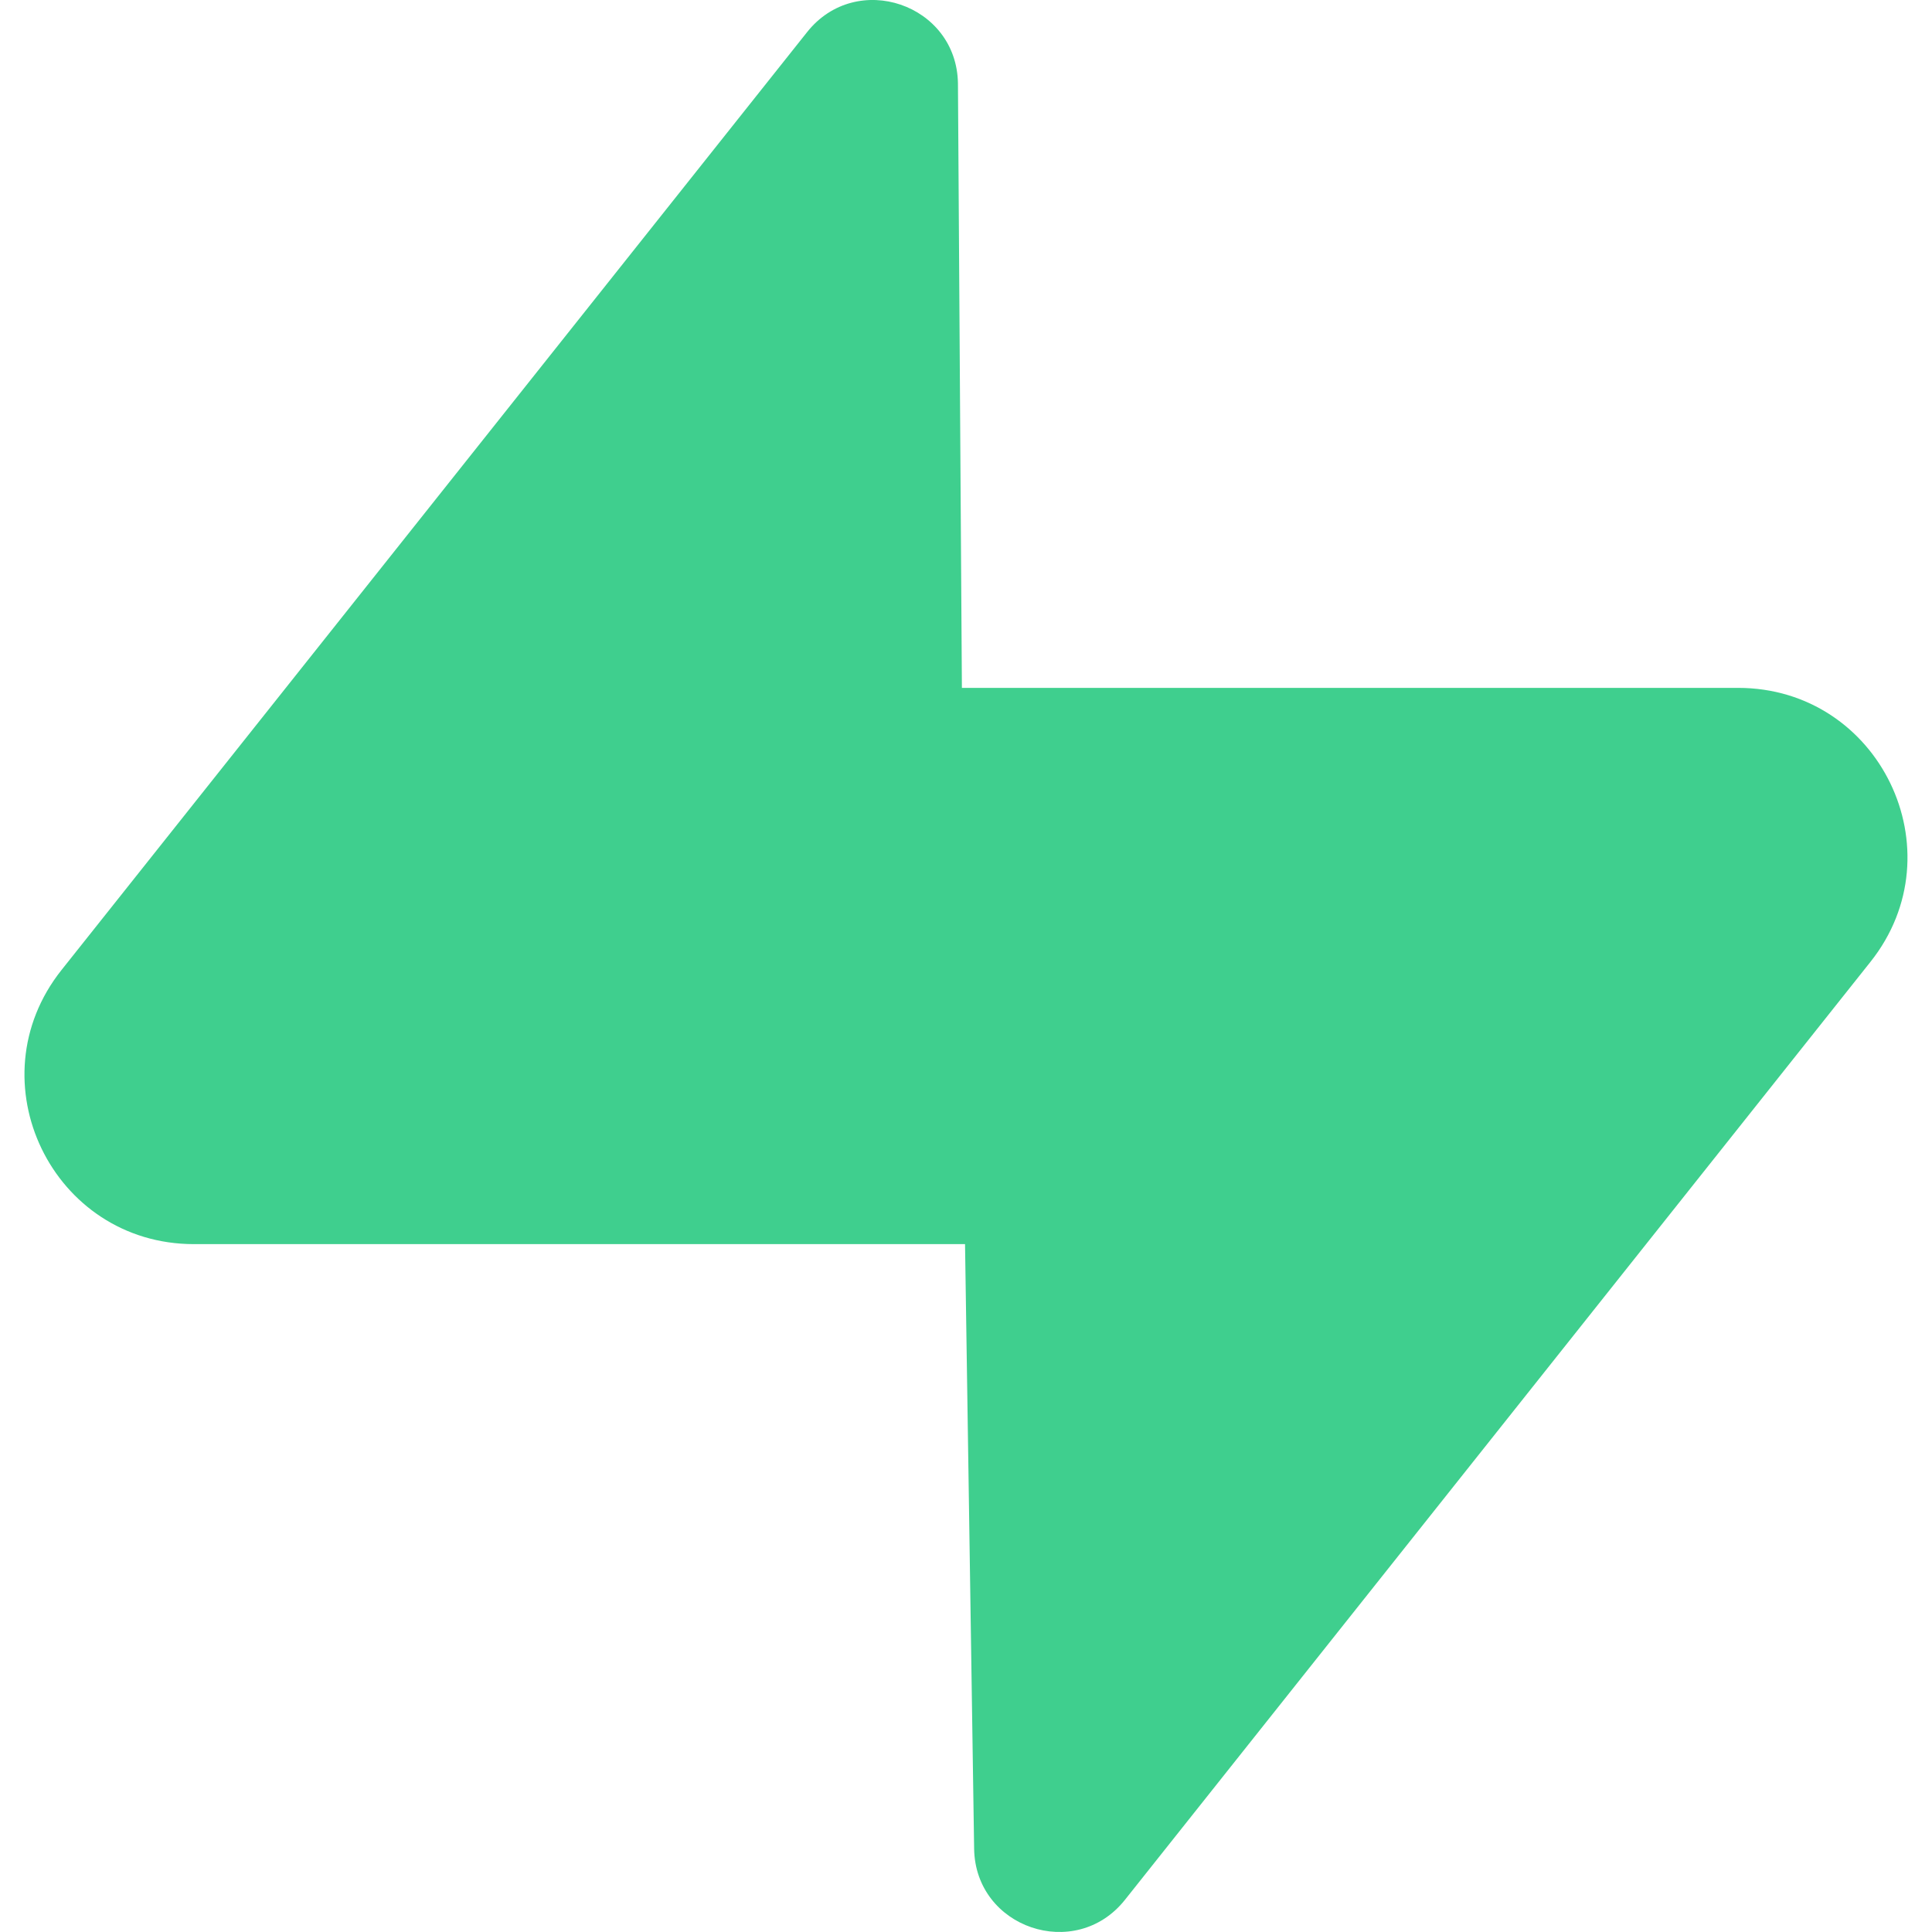
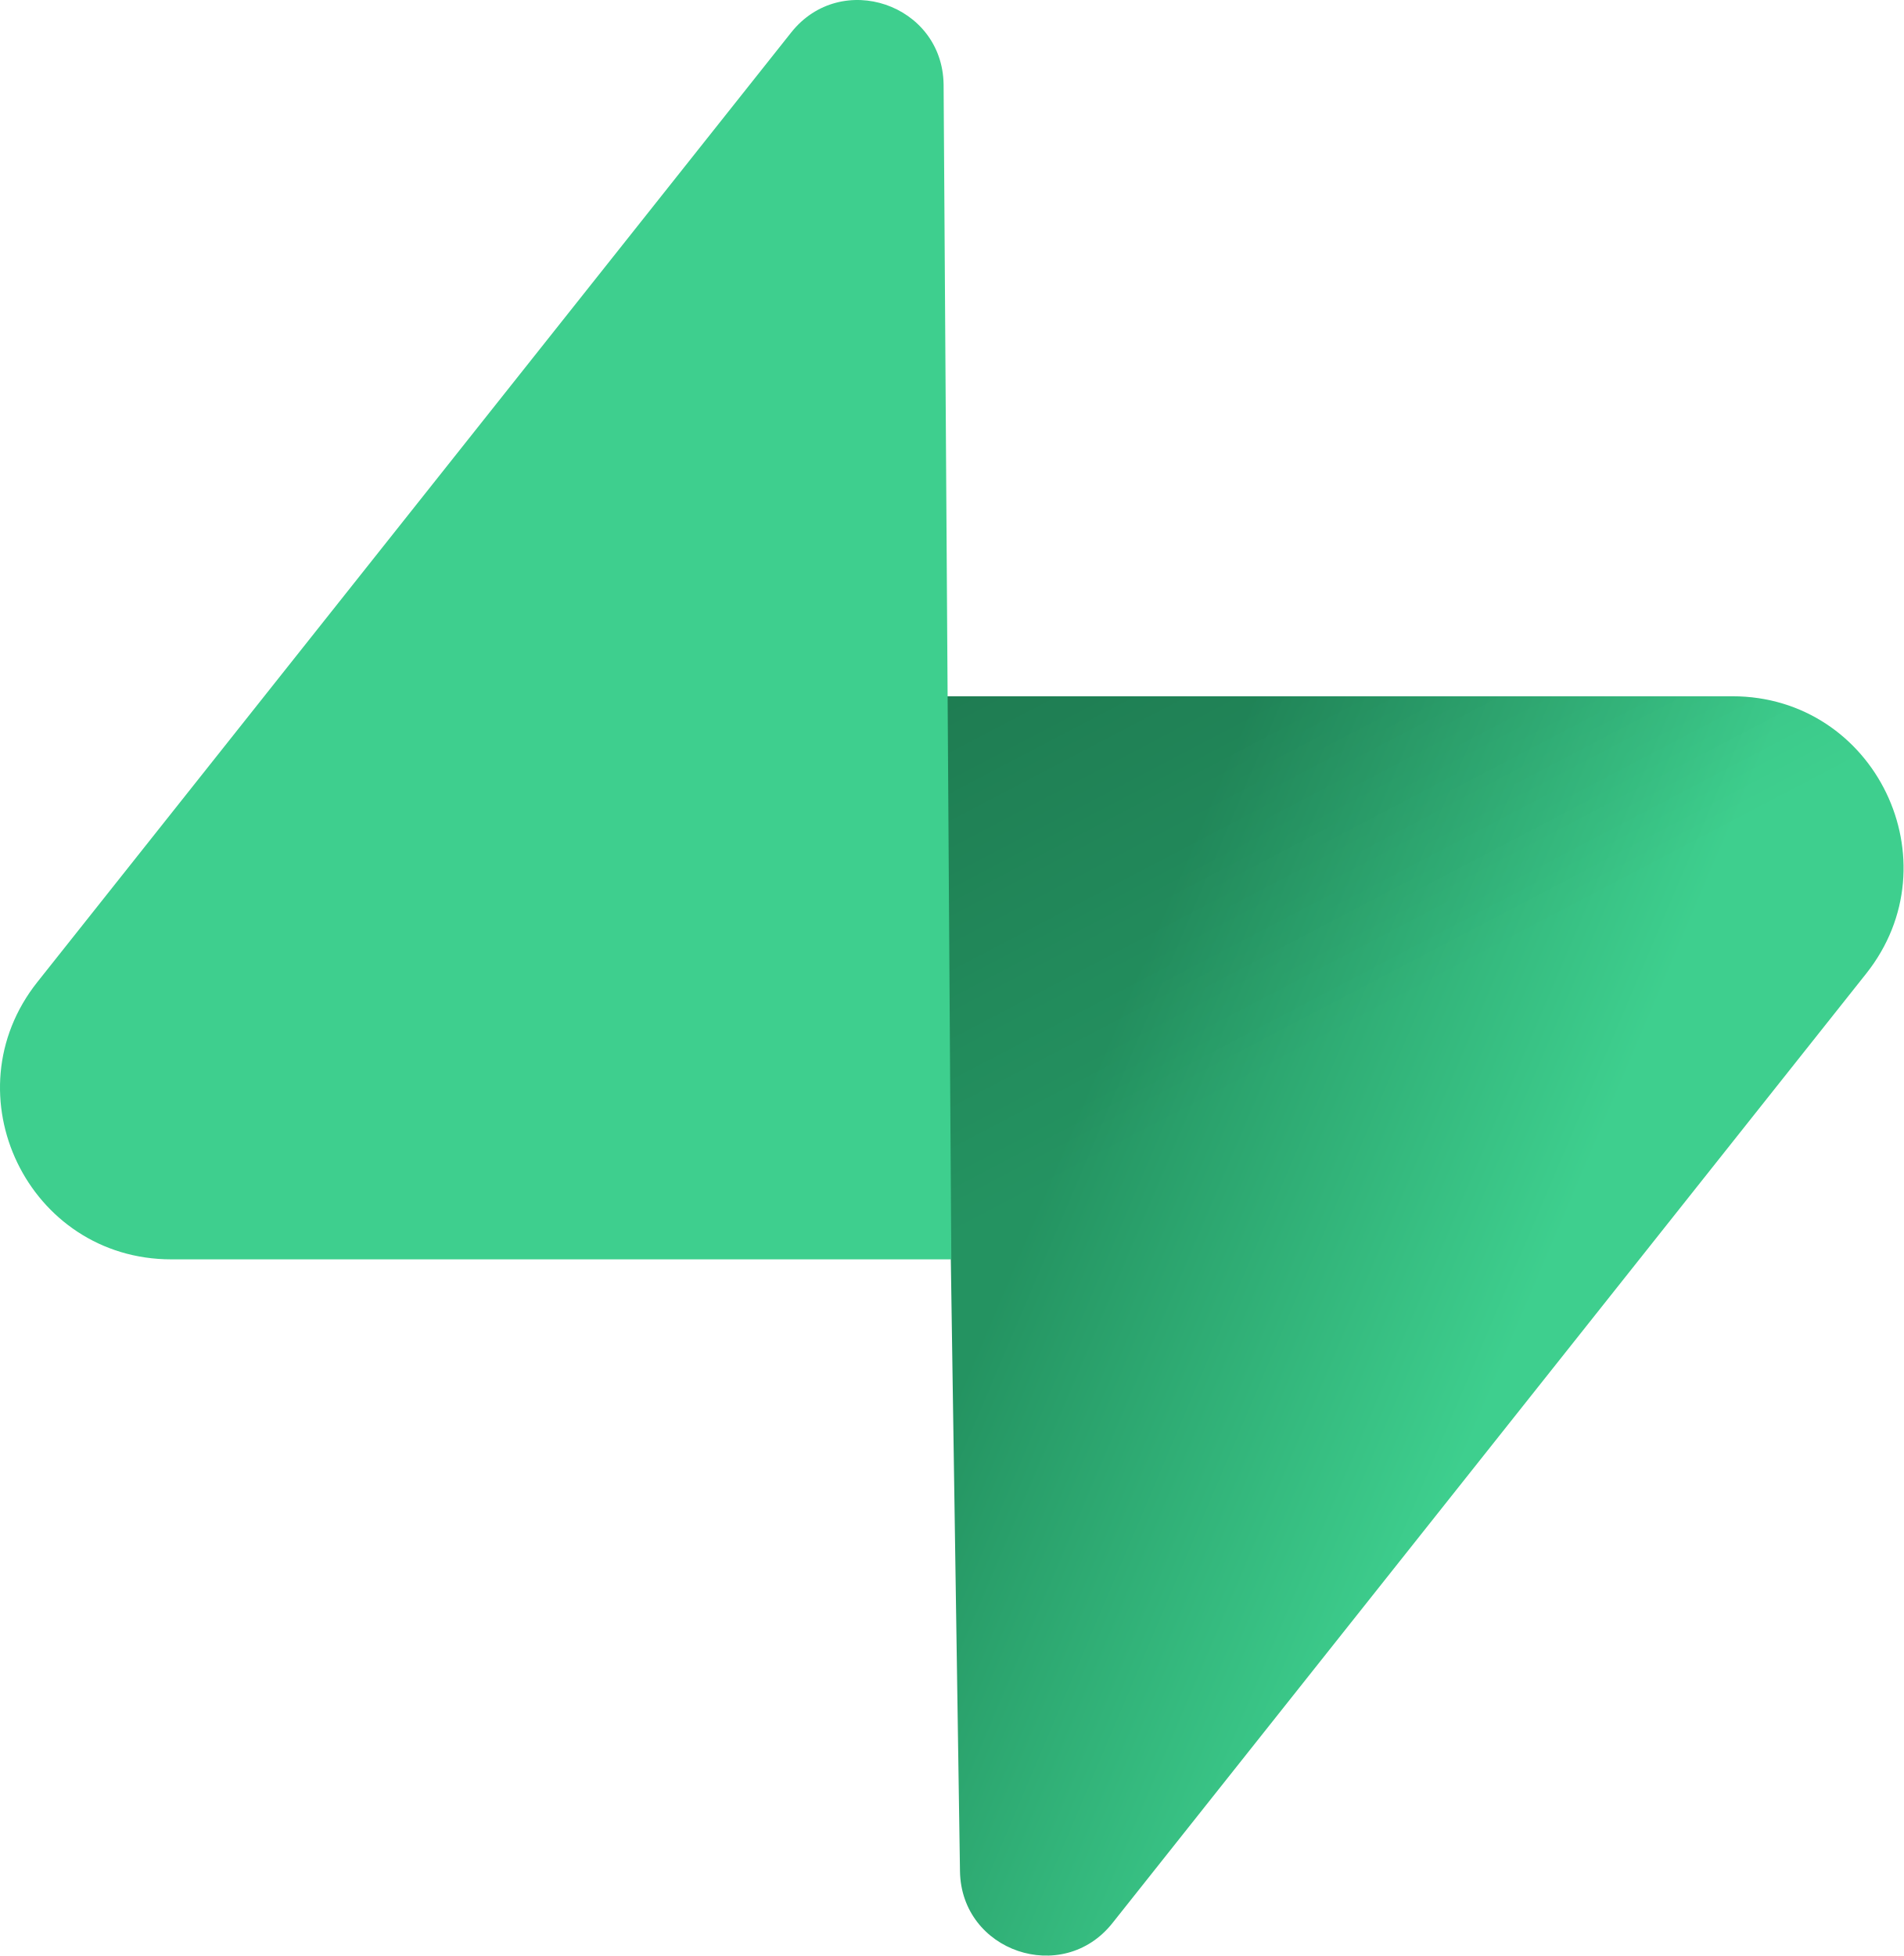
- <svg xmlns="http://www.w3.org/2000/svg" fill="#3FCF8E" role="img" viewBox="0 0 24 24">
-   <path d="M11.9 1.036c-.015-.986-1.26-1.41-1.874-.637L.764 12.05C-.33 13.427.65 15.455 2.409 15.455h9.579l.113 7.51c.014.985 1.259 1.408 1.873.636l9.262-11.653c1.093-1.375.113-3.403-1.645-3.403h-9.642z" />
+ <svg xmlns="http://www.w3.org/2000/svg" viewBox="0 0 256 263">
+   <defs>
+     <linearGradient id="SVGMPst3dYn" x1="20.862%" x2="63.426%" y1="20.687%" y2="44.071%">
+       <stop offset="0%" stop-color="#249361" />
+       <stop offset="100%" stop-color="#3ecf8e" />
+     </linearGradient>
+     <linearGradient id="SVGNaiFRdXR" x1="1.991%" x2="21.403%" y1="-13.158%" y2="34.708%">
+       <stop offset="0%" />
+       <stop offset="100%" stop-opacity="0" />
+     </linearGradient>
+   </defs>
+   <path fill="url(#SVGMPst3dYn)" d="M149.602 258.579c-6.718 8.46-20.338 3.824-20.5-6.977l-2.367-157.984h106.229c19.24 0 29.971 22.223 18.007 37.292z" />
+   <path fill="url(#SVGNaiFRdXR)" fill-opacity=".2" d="M149.602 258.579c-6.718 8.46-20.338 3.824-20.5-6.977l-2.367-157.984h106.229c19.24 0 29.971 22.223 18.007 37.292z" />
+   <path fill="#3ecf8e" d="M106.399 4.37c6.717-8.461 20.338-3.826 20.5 6.976l1.037 157.984H23.037c-19.241 0-29.973-22.223-18.008-37.292z" />
</svg>
